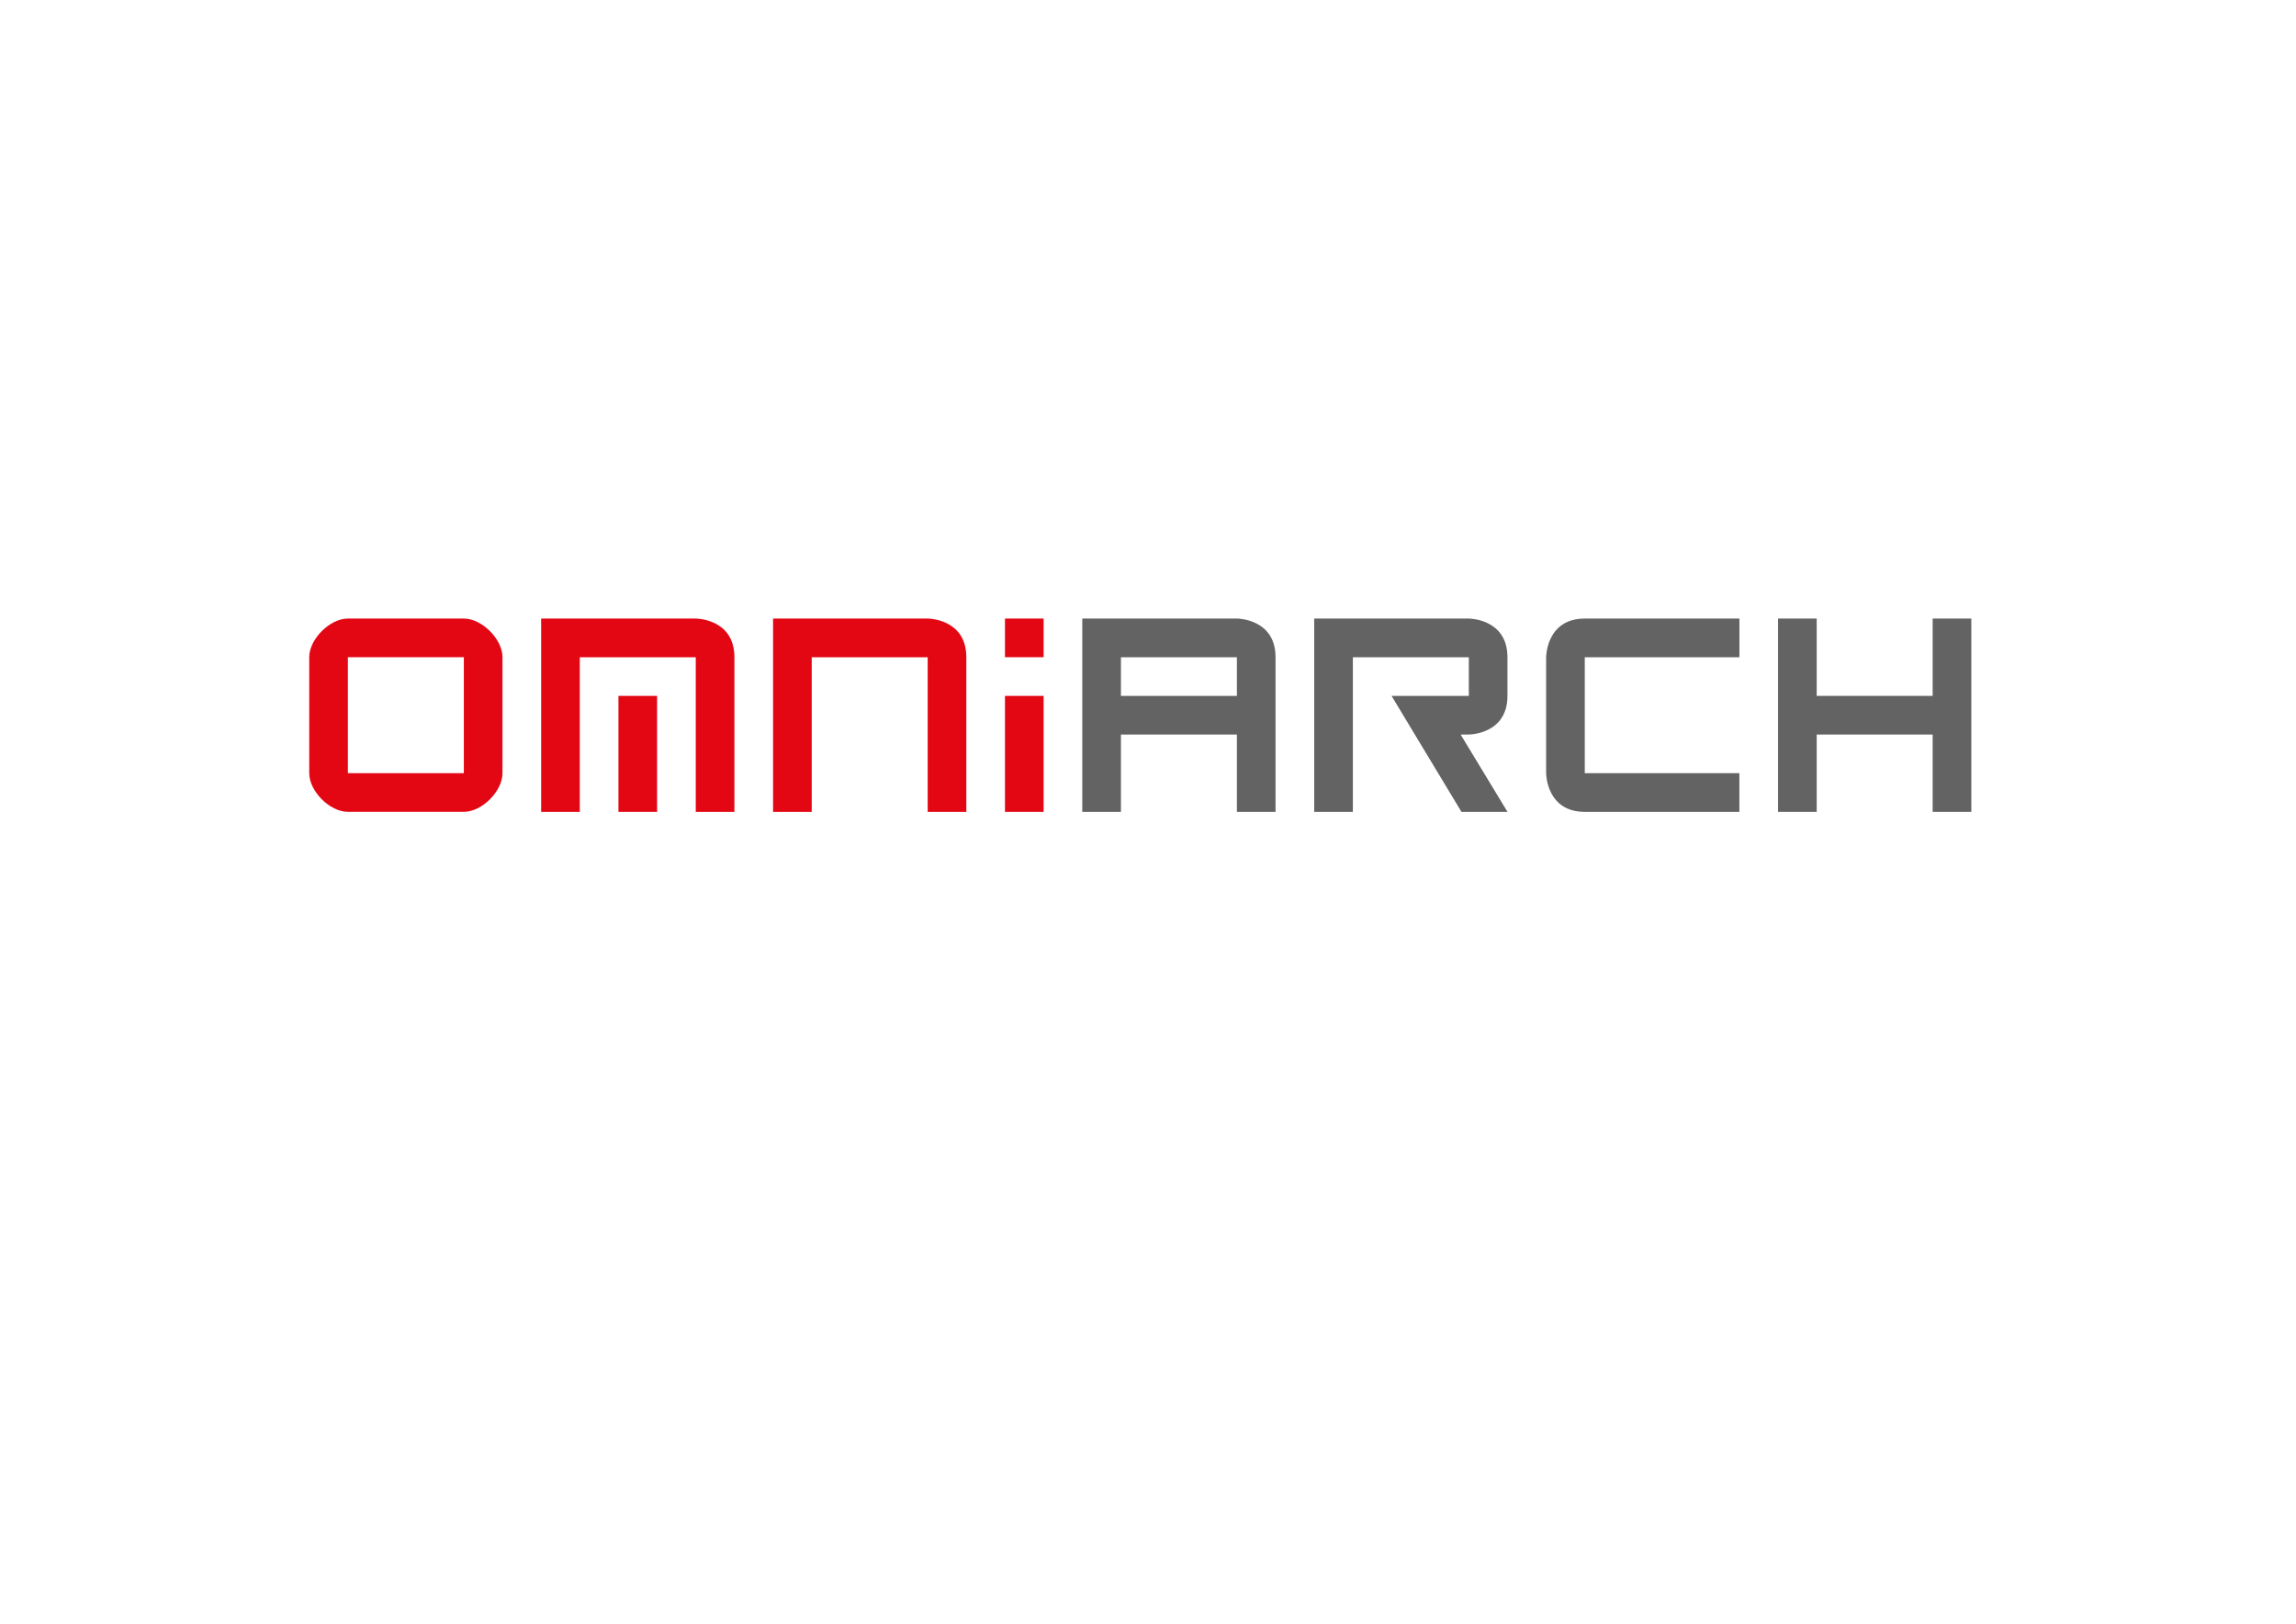
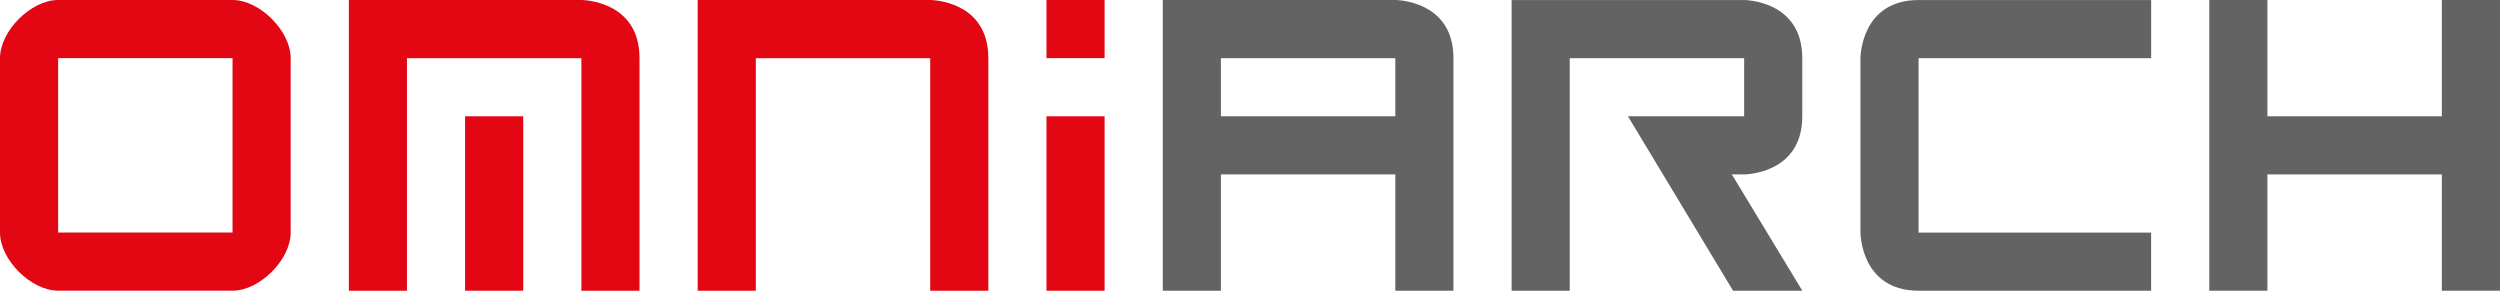
- <svg xmlns="http://www.w3.org/2000/svg" version="1.1" id="Vrstva_1" x="0px" y="0px" viewBox="0 0 841.89 595.28" style="enable-background:new 0 0 841.89 595.28;" xml:space="preserve">
+ <svg xmlns="http://www.w3.org/2000/svg" version="1.1" id="Vrstva_1" x="0px" y="0px" viewBox="113.39 226.77 609.45 70.87" style="enable-background:new 113.39 226.77 609.45 70.87;" xml:space="preserve">
  <style type="text/css">
	.st0{fill:#E30613;}
	.st1{fill:#646363;}
</style>
  <g>
    <path class="st0" d="M170.08,226.77h-42.52c-6.63,0-14.17,7.55-14.17,14.17v42.52c0,6.63,7.55,14.17,14.17,14.17h42.52   c6.63,0,14.17-7.55,14.17-14.17v-42.52C184.25,234.32,176.71,226.77,170.08,226.77z M170.08,283.46h-42.52v-42.52h42.52V283.46z" />
    <path class="st0" d="M255.12,226.77h-56.69v70.87h14.17v-56.69h42.52v56.7h14.17v-56.7C269.29,226.77,255.12,226.77,255.12,226.77z   " />
    <path class="st1" d="M581.1,297.64h56.69v-14.17H581.1v-42.52h56.7v-14.17h-56.7c-14.17,0-14.17,14.17-14.17,14.17v42.52   C566.93,283.46,566.93,297.64,581.1,297.64z" />
    <path class="st0" d="M340.16,226.77h-56.69v70.87h14.17v-56.69h42.52v56.7h14.17v-56.7C354.33,226.77,340.16,226.77,340.16,226.77z   " />
    <path class="st1" d="M453.54,226.77h-56.69v70.87h14.17v-28.35h42.52v28.35h14.17v-56.7C467.72,226.77,453.54,226.77,453.54,226.77   z M453.54,255.12h-42.52v-14.17h42.52V255.12z" />
    <rect x="226.77" y="255.12" class="st0" width="14.17" height="42.52" />
    <rect x="368.5" y="255.12" class="st0" width="14.17" height="42.52" />
    <rect x="368.5" y="226.77" class="st0" width="14.17" height="14.17" />
    <path class="st1" d="M510.25,255.12l25.63,42.52h16.88l-17.18-28.35l3,0c0,0,14.17,0,14.17-14.17v-14.17   c0-14.17-14.17-14.17-14.17-14.17h-56.69v70.87h14.17v-56.7h42.52v14.17h-28.35" />
    <polyline class="st1" points="651.97,226.77 651.97,297.64 666.14,297.64 666.14,269.29 708.66,269.29 708.66,297.64    722.84,297.64 722.84,226.77 708.66,226.77 708.66,255.12 666.14,255.12 666.14,226.77  " />
  </g>
</svg>
